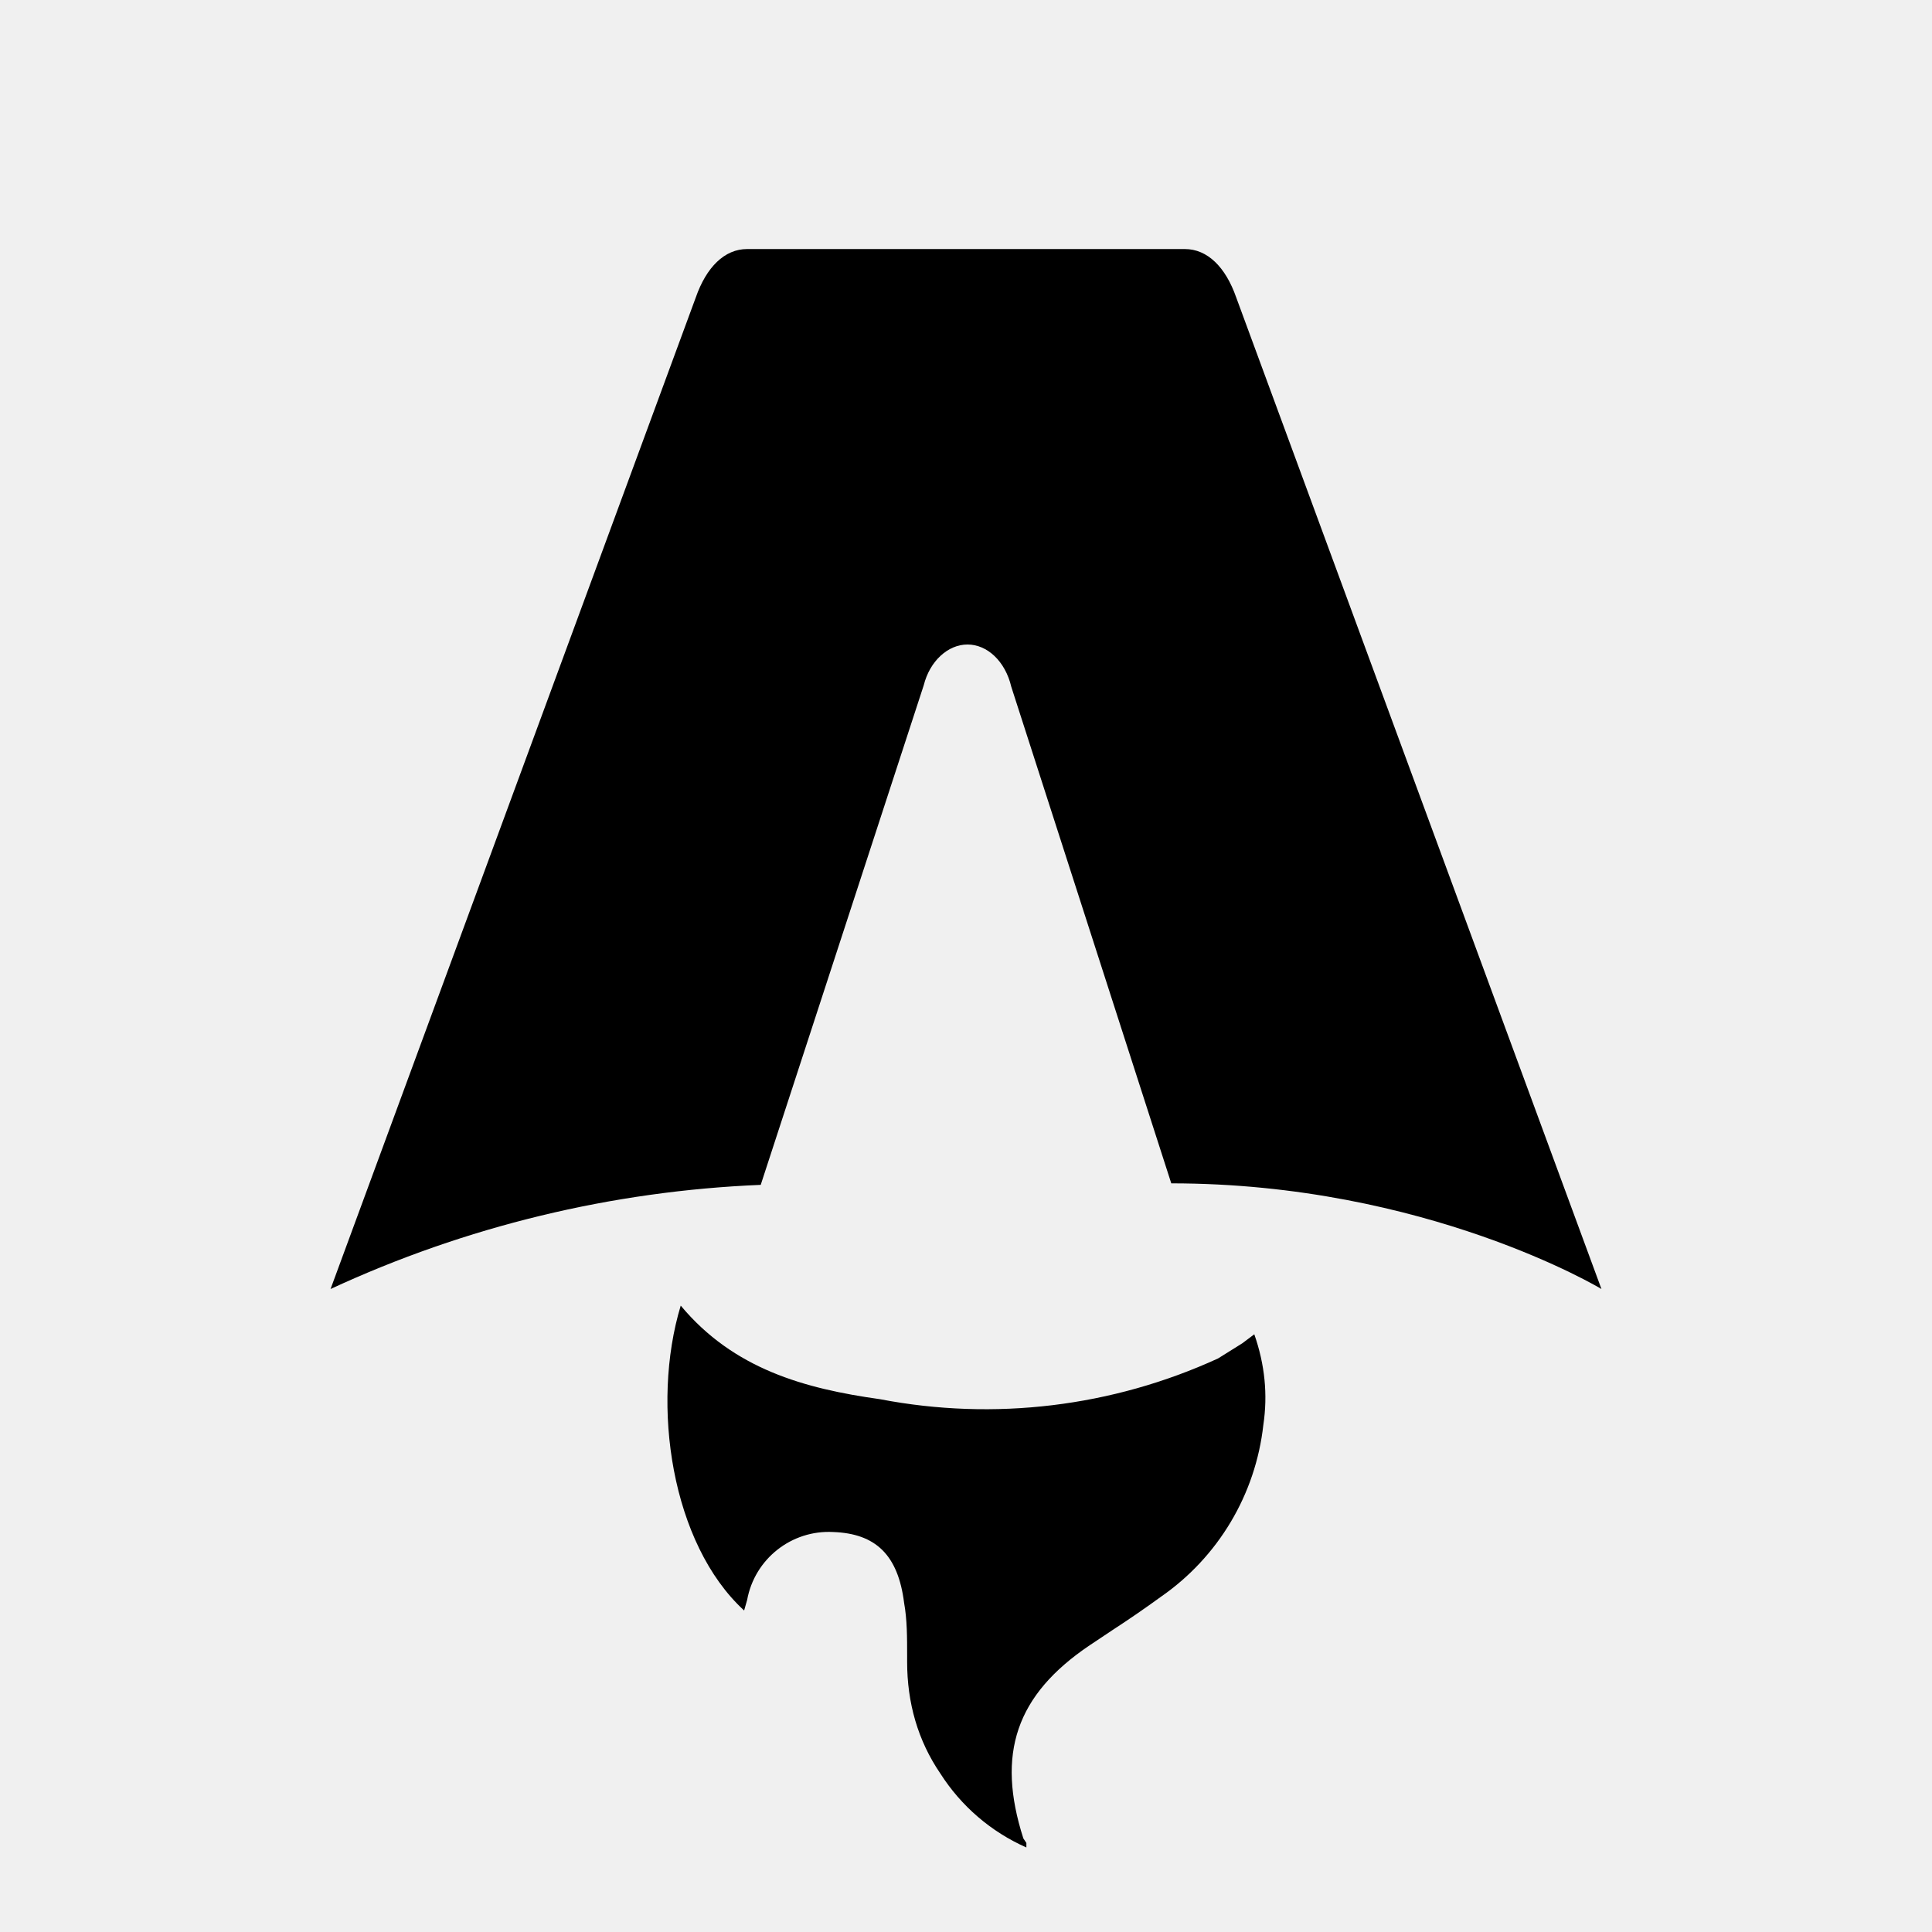
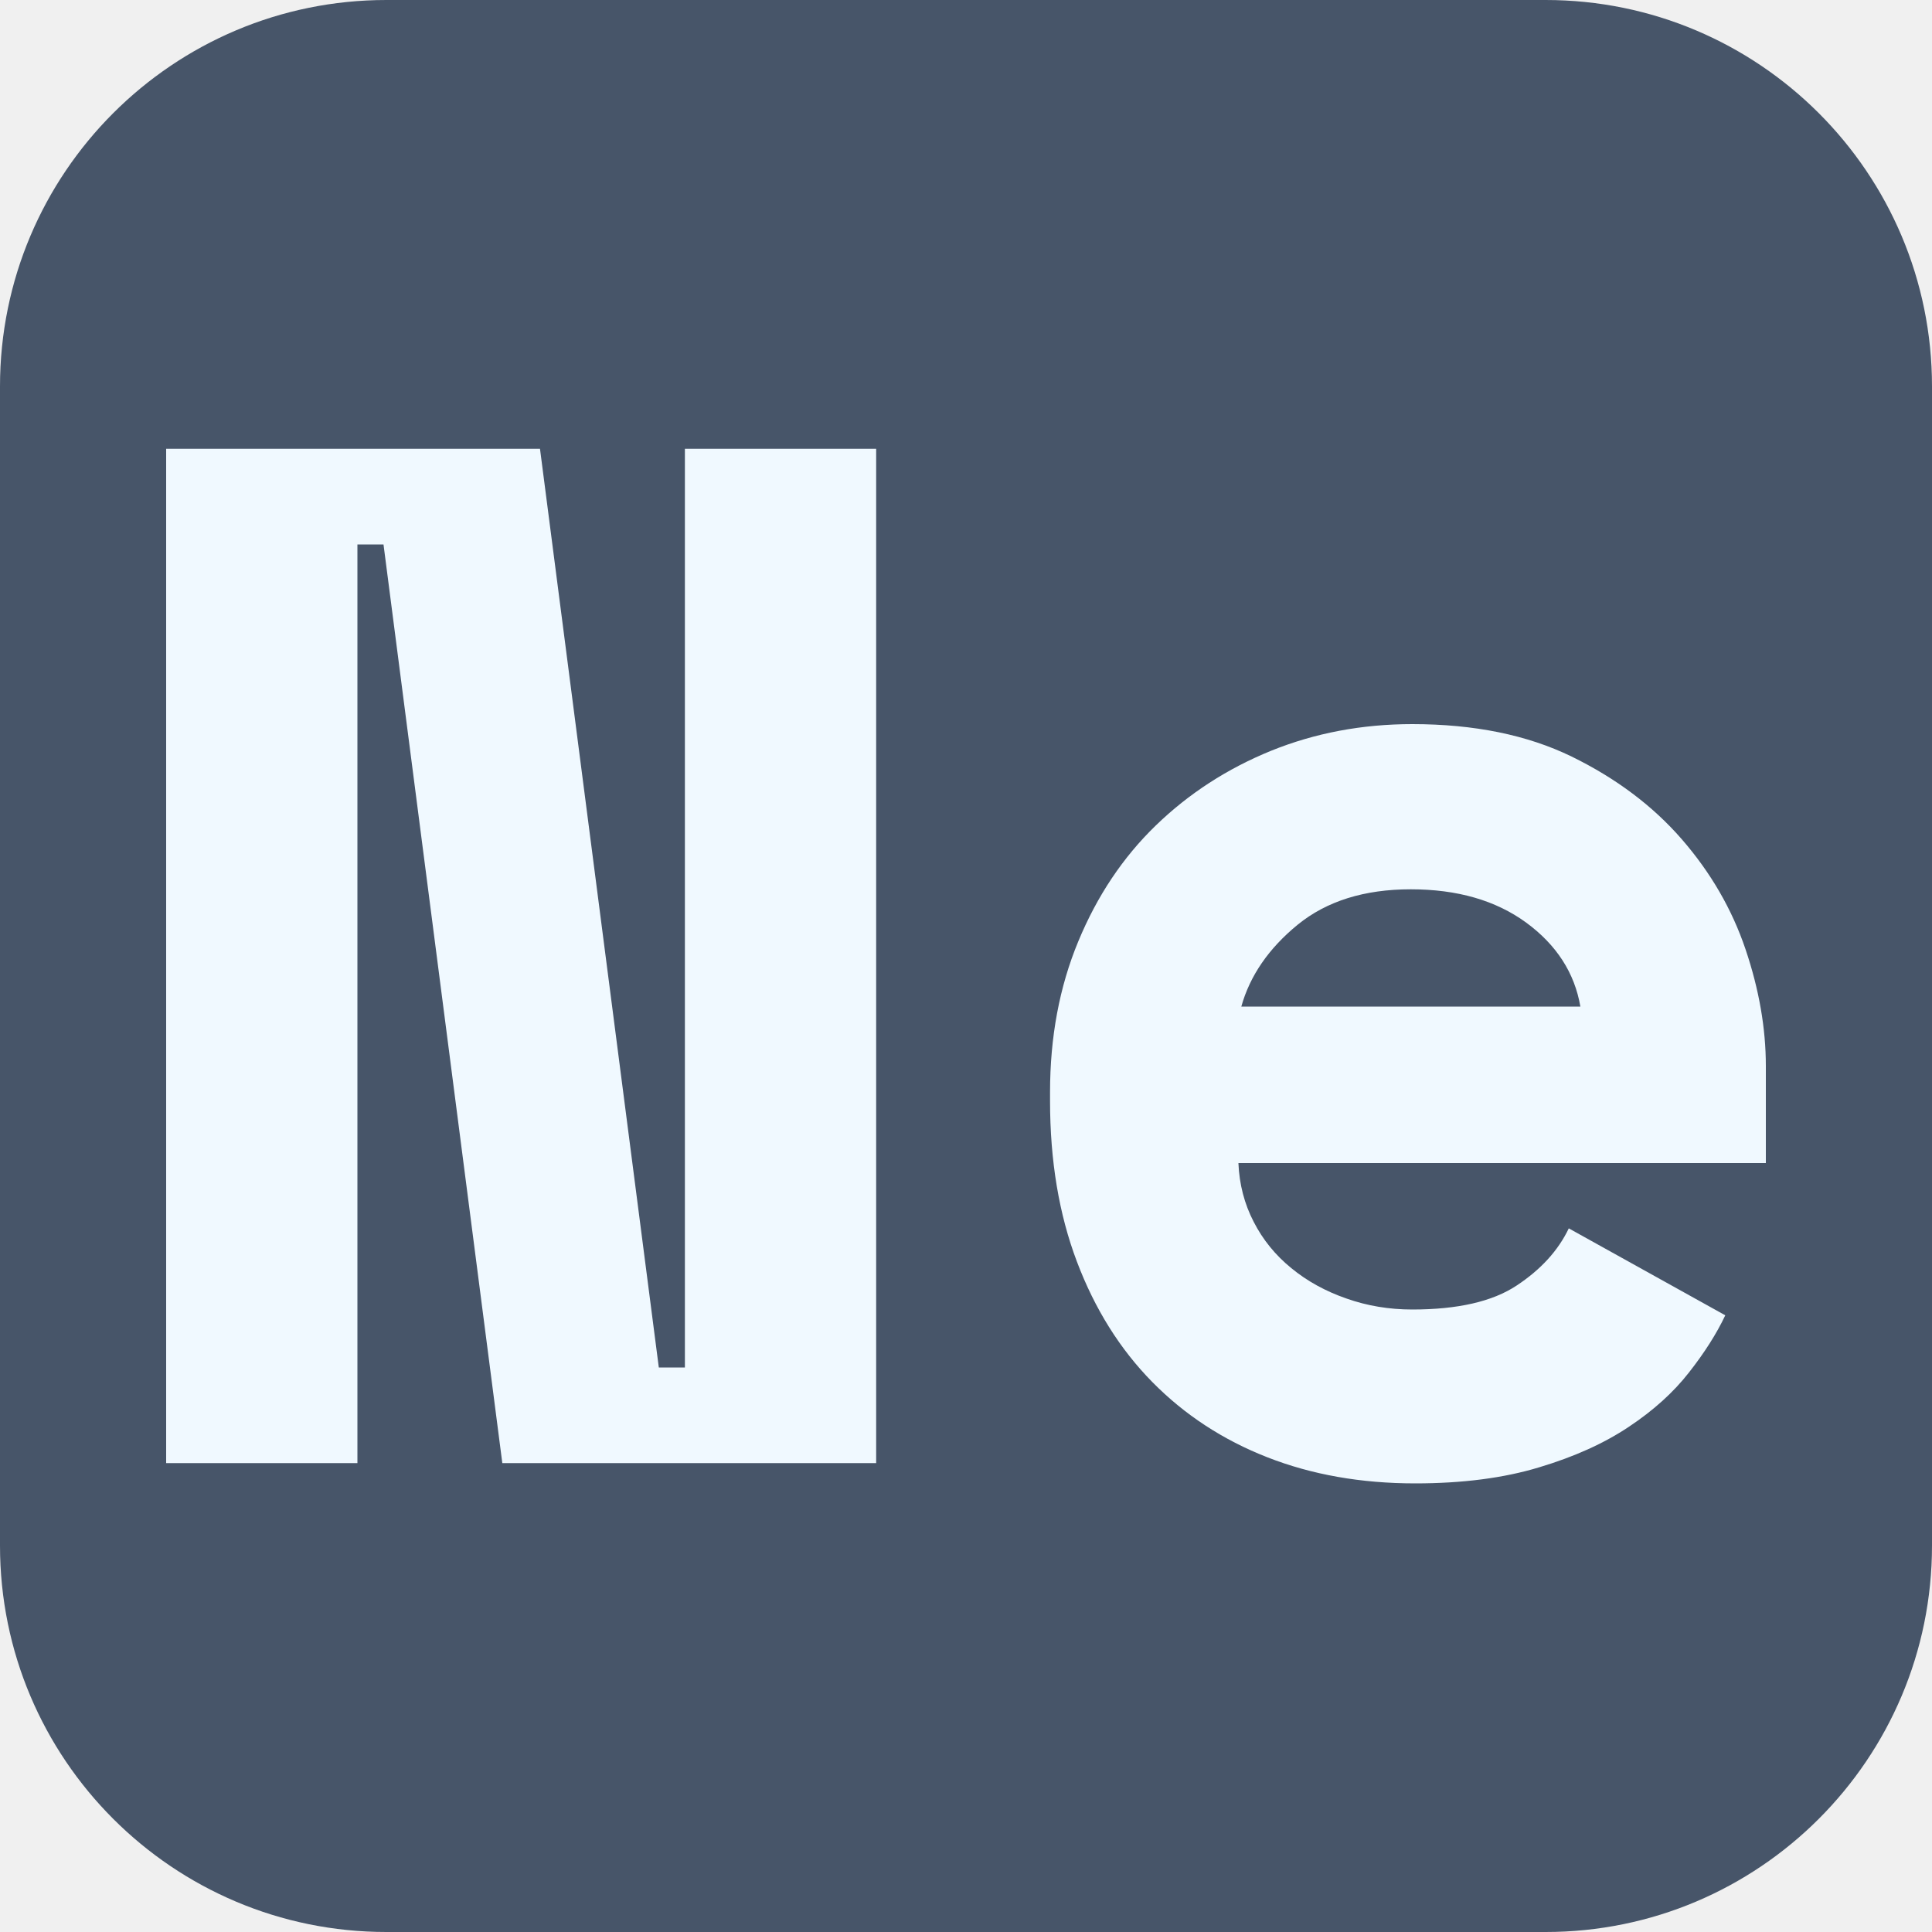
- <svg xmlns="http://www.w3.org/2000/svg" fill="none" viewBox="0 0 128 128">
-   <path d="M50.4 78.5a75.1 75.1 0 0 0-28.5 6.9l24.2-65.7c.7-2 1.9-3.2 3.4-3.2h29c1.5 0 2.7 1.2 3.4 3.2l24.2 65.7s-11.6-7-28.5-7L67 45.5c-.4-1.7-1.6-2.8-2.9-2.8-1.3 0-2.5 1.1-2.9 2.7L50.4 78.5Zm-1.1 28.2Zm-4.2-20.2c-2 6.6-.6 15.8 4.2 20.2a17.5 17.5 0 0 1 .2-.7 5.5 5.5 0 0 1 5.7-4.5c2.8.1 4.3 1.5 4.7 4.7.2 1.1.2 2.3.2 3.5v.4c0 2.7.7 5.2 2.2 7.4a13 13 0 0 0 5.7 4.9v-.3l-.2-.3c-1.8-5.6-.5-9.5 4.4-12.8l1.5-1a73 73 0 0 0 3.2-2.2 16 16 0 0 0 6.8-11.4c.3-2 .1-4-.6-6l-.8.6-1.6 1a37 37 0 0 1-22.4 2.7c-5-.7-9.7-2-13.2-6.2Z" />
-   <style>
-         path { fill: #000; }
-         @media (prefers-color-scheme: dark) {
-             path { fill: #FFF; }
-         }
-     </style>
+ <svg xmlns="http://www.w3.org/2000/svg" width="256" height="256" viewBox="0 0 100 100">
+   <rect width="100" height="100" rx="20" fill="#475569" />
+   <path fill="#f0f9ff" d="M27.95 23.23L34.10 70.78L35.45 70.78L35.45 23.23L45.35 23.23L45.35 75.73L26 75.73L19.85 28.18L18.50 28.18L18.50 75.73L8.60 75.73L8.60 23.23L27.95 23.23ZM91.40 60.20L64.10 60.20Q64.17 61.85 64.89 63.24Q65.60 64.63 66.84 65.64Q68.07 66.65 69.69 67.21Q71.30 67.78 73.10 67.78L73.10 67.78Q76.63 67.78 78.50 66.54Q80.38 65.30 81.20 63.58L81.20 63.58L89.30 68.08Q88.63 69.50 87.42 71.04Q86.22 72.58 84.31 73.85Q82.40 75.13 79.66 75.95Q76.92 76.78 73.25 76.78L73.25 76.78Q69.05 76.78 65.60 75.43Q62.15 74.08 59.64 71.53Q57.13 68.98 55.74 65.30Q54.35 61.63 54.35 56.98L54.35 56.98L54.35 56.53Q54.35 52.25 55.81 48.73Q57.27 45.20 59.82 42.73Q62.38 40.25 65.79 38.86Q69.20 37.48 73.10 37.48L73.10 37.48Q77.90 37.48 81.35 39.16Q84.80 40.85 87.05 43.44Q89.30 46.03 90.35 49.14Q91.40 52.25 91.40 55.18L91.40 55.18L91.40 60.20ZM73.02 46.03L73.02 46.03Q69.42 46.03 67.17 47.86Q64.92 49.70 64.25 52.10L64.25 52.10L81.80 52.10Q81.35 49.48 78.99 47.75Q76.63 46.03 73.02 46.03Z" />
</svg>
